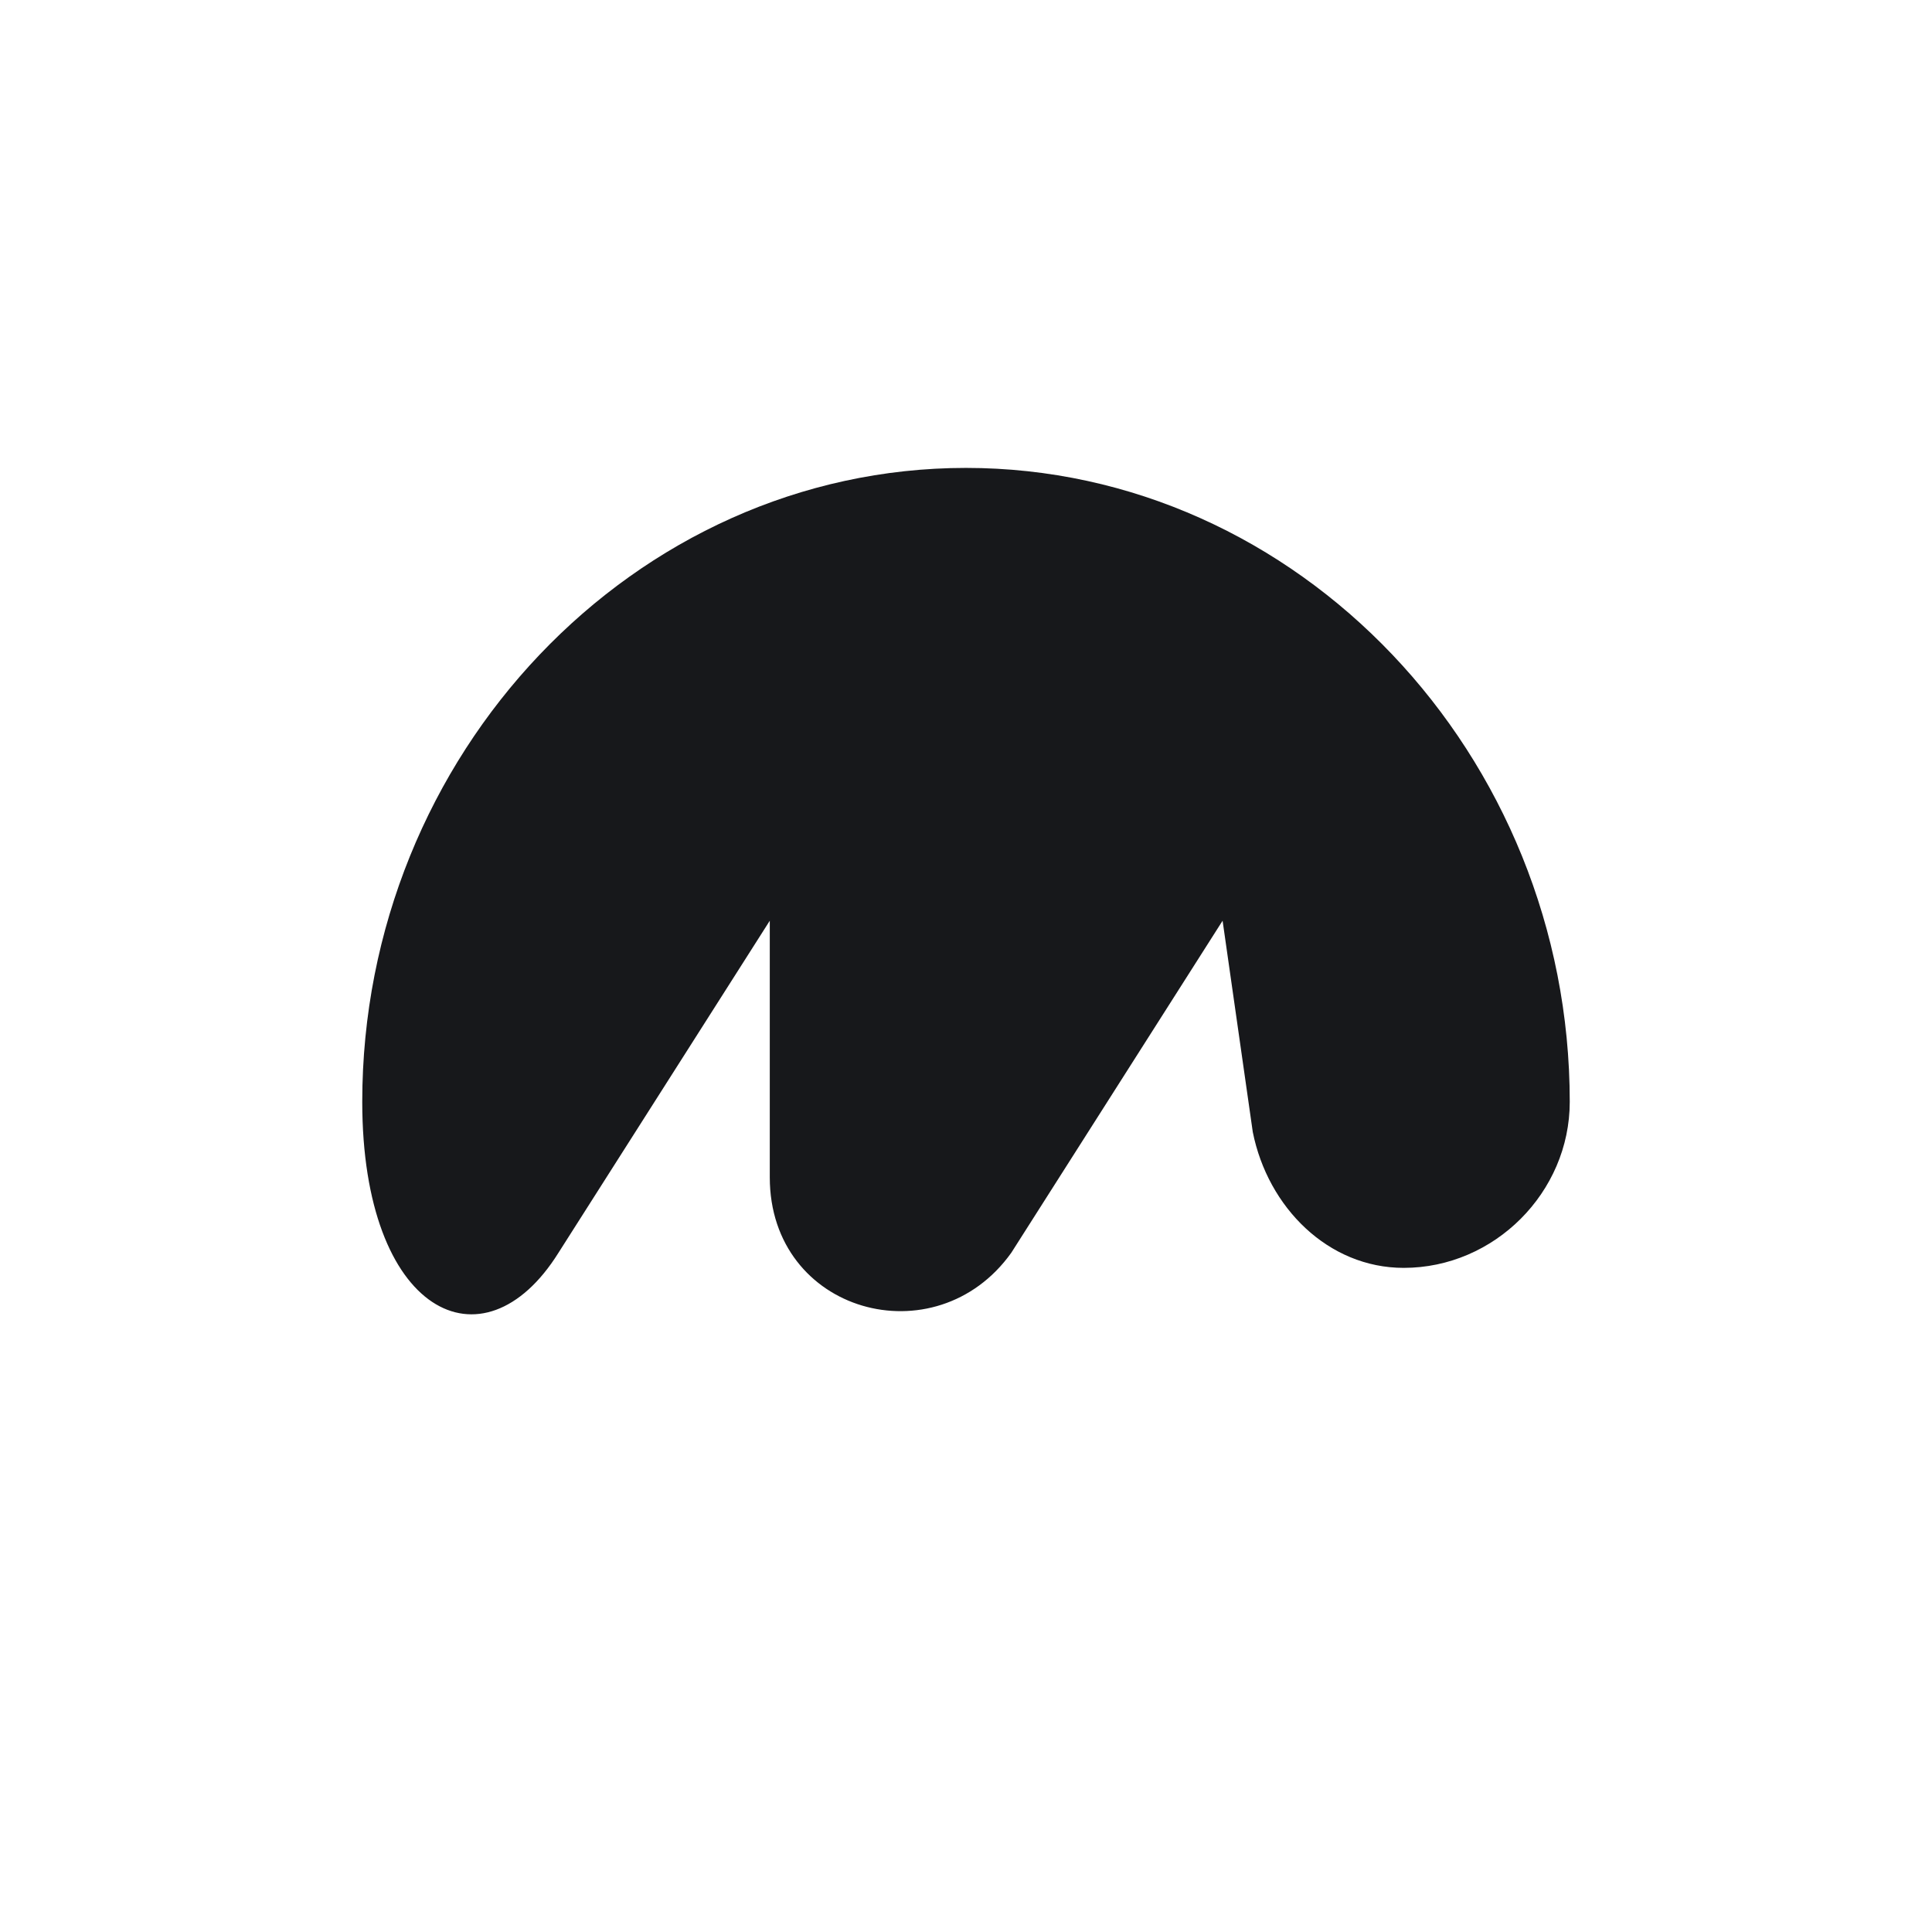
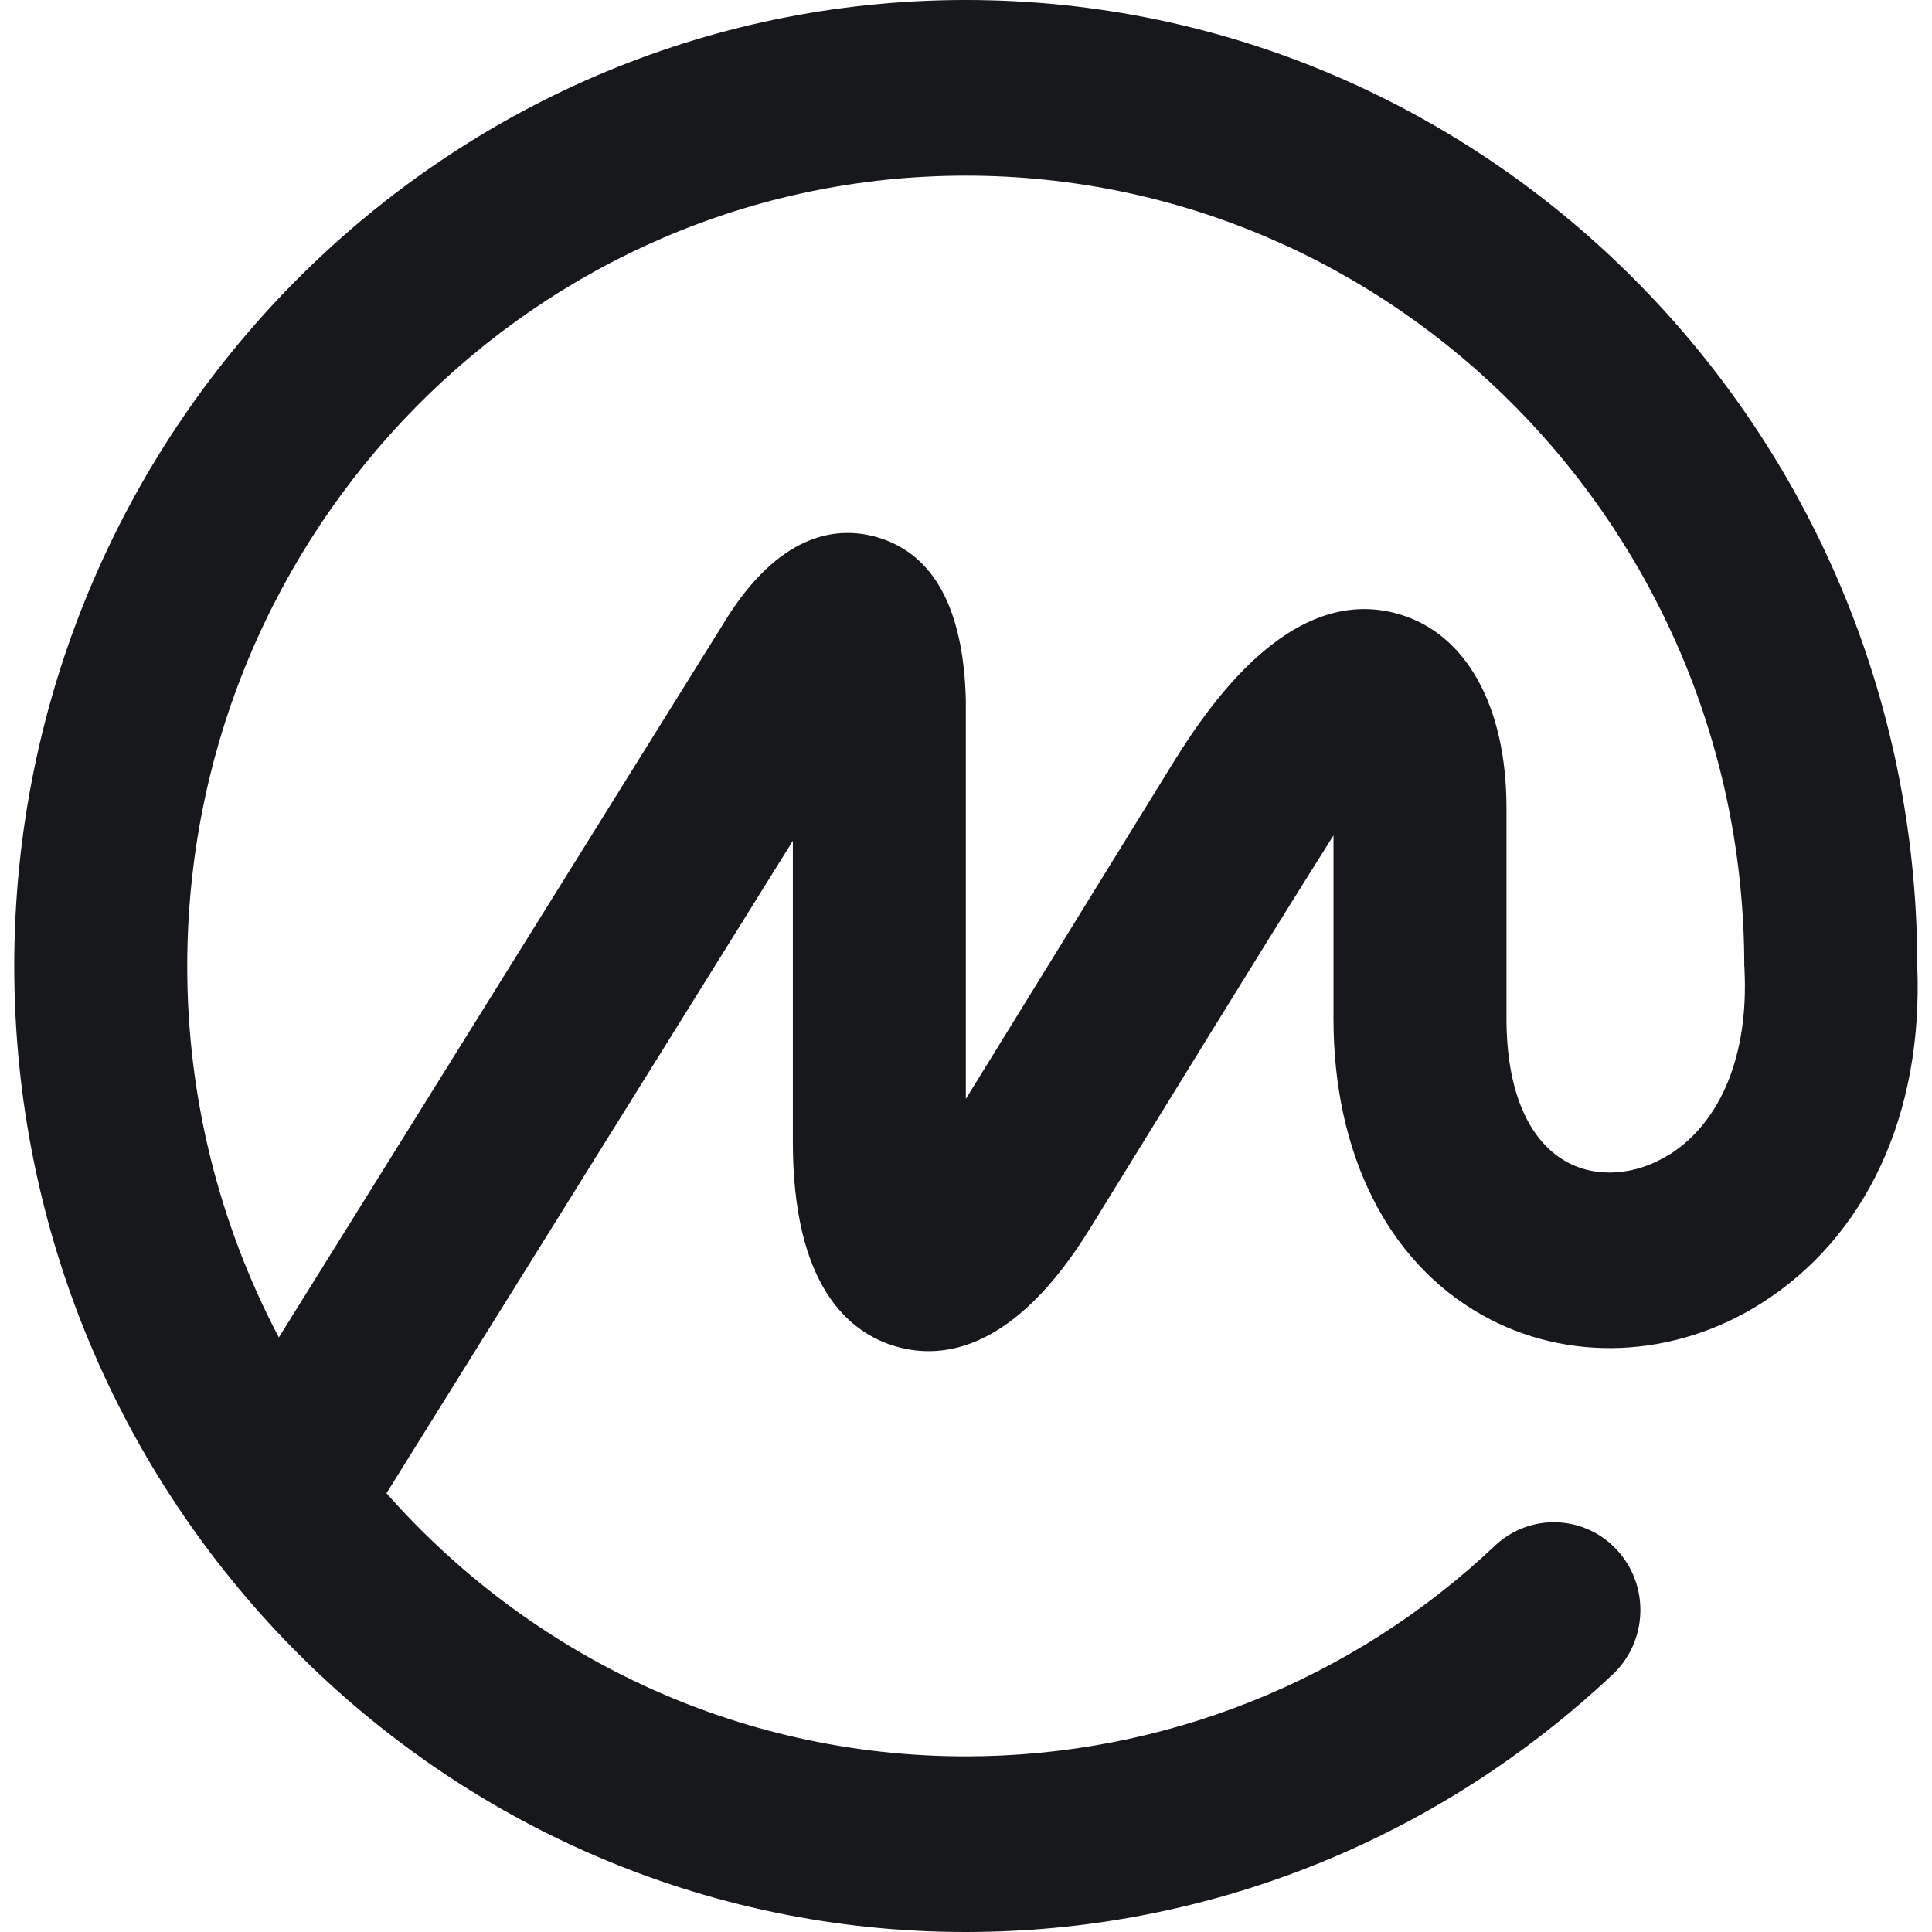
- <svg xmlns="http://www.w3.org/2000/svg" viewBox="0 0 128 128" role="img">
-   <path fill="#17181B" d="M24 73c0-23 18-42 40-42s40 19 40 42c0 6-5 11-11 11-5 0-9-4-10-9l-2-14-14 22c-5 7-16 4-16-5V61L37 83c-5 8-13 4-13-10Z" />
+ <svg xmlns="http://www.w3.org/2000/svg" viewBox="0 0 24 24" role="img" aria-label="CoinMarketCap">
+   <path fill="#17181B" d="M20.738 14.341c-.419.265-.912.298-1.286.087-.476-.27-.738-.898-.738-1.774v-2.618c0-1.264-.5-2.164-1.336-2.407-1.416-.413-2.482 1.32-2.882 1.972l-2.498 4.05v-4.95c-.028-1.14-.398-1.821-1.1-2.027-.466-.135-1.161-.081-1.837.953l-5.597 8.987A9.875 9.875 0 0 1 2.326 12c0-5.414 4.339-9.818 9.672-9.818 5.332 0 9.67 4.404 9.67 9.818.004.018.002.034.003.053.05 1.049-.29 1.883-.933 2.29zm3.08-2.34-.001-.055C23.787 5.353 18.497 0 11.997 0 5.48 0 .177 5.383.177 12c0 6.616 5.303 12 11.82 12 2.991 0 5.846-1.137 8.037-3.2.435-.41.46-1.1.057-1.541a1.064 1.064 0 0 0-1.519-.059 9.56 9.56 0 0 1-6.574 2.618c-2.856 0-5.425-1.263-7.197-3.268l5.048-8.105v3.737c0 1.794.696 2.374 1.28 2.544.584.17 1.476.054 2.413-1.468.998-1.614 2.025-3.297 3.023-4.88v2.276c0 1.678.672 3.02 1.843 3.68 1.056.597 2.384.543 3.465-.14 1.312-.828 2.018-2.354 1.944-4.193z" />
</svg>
